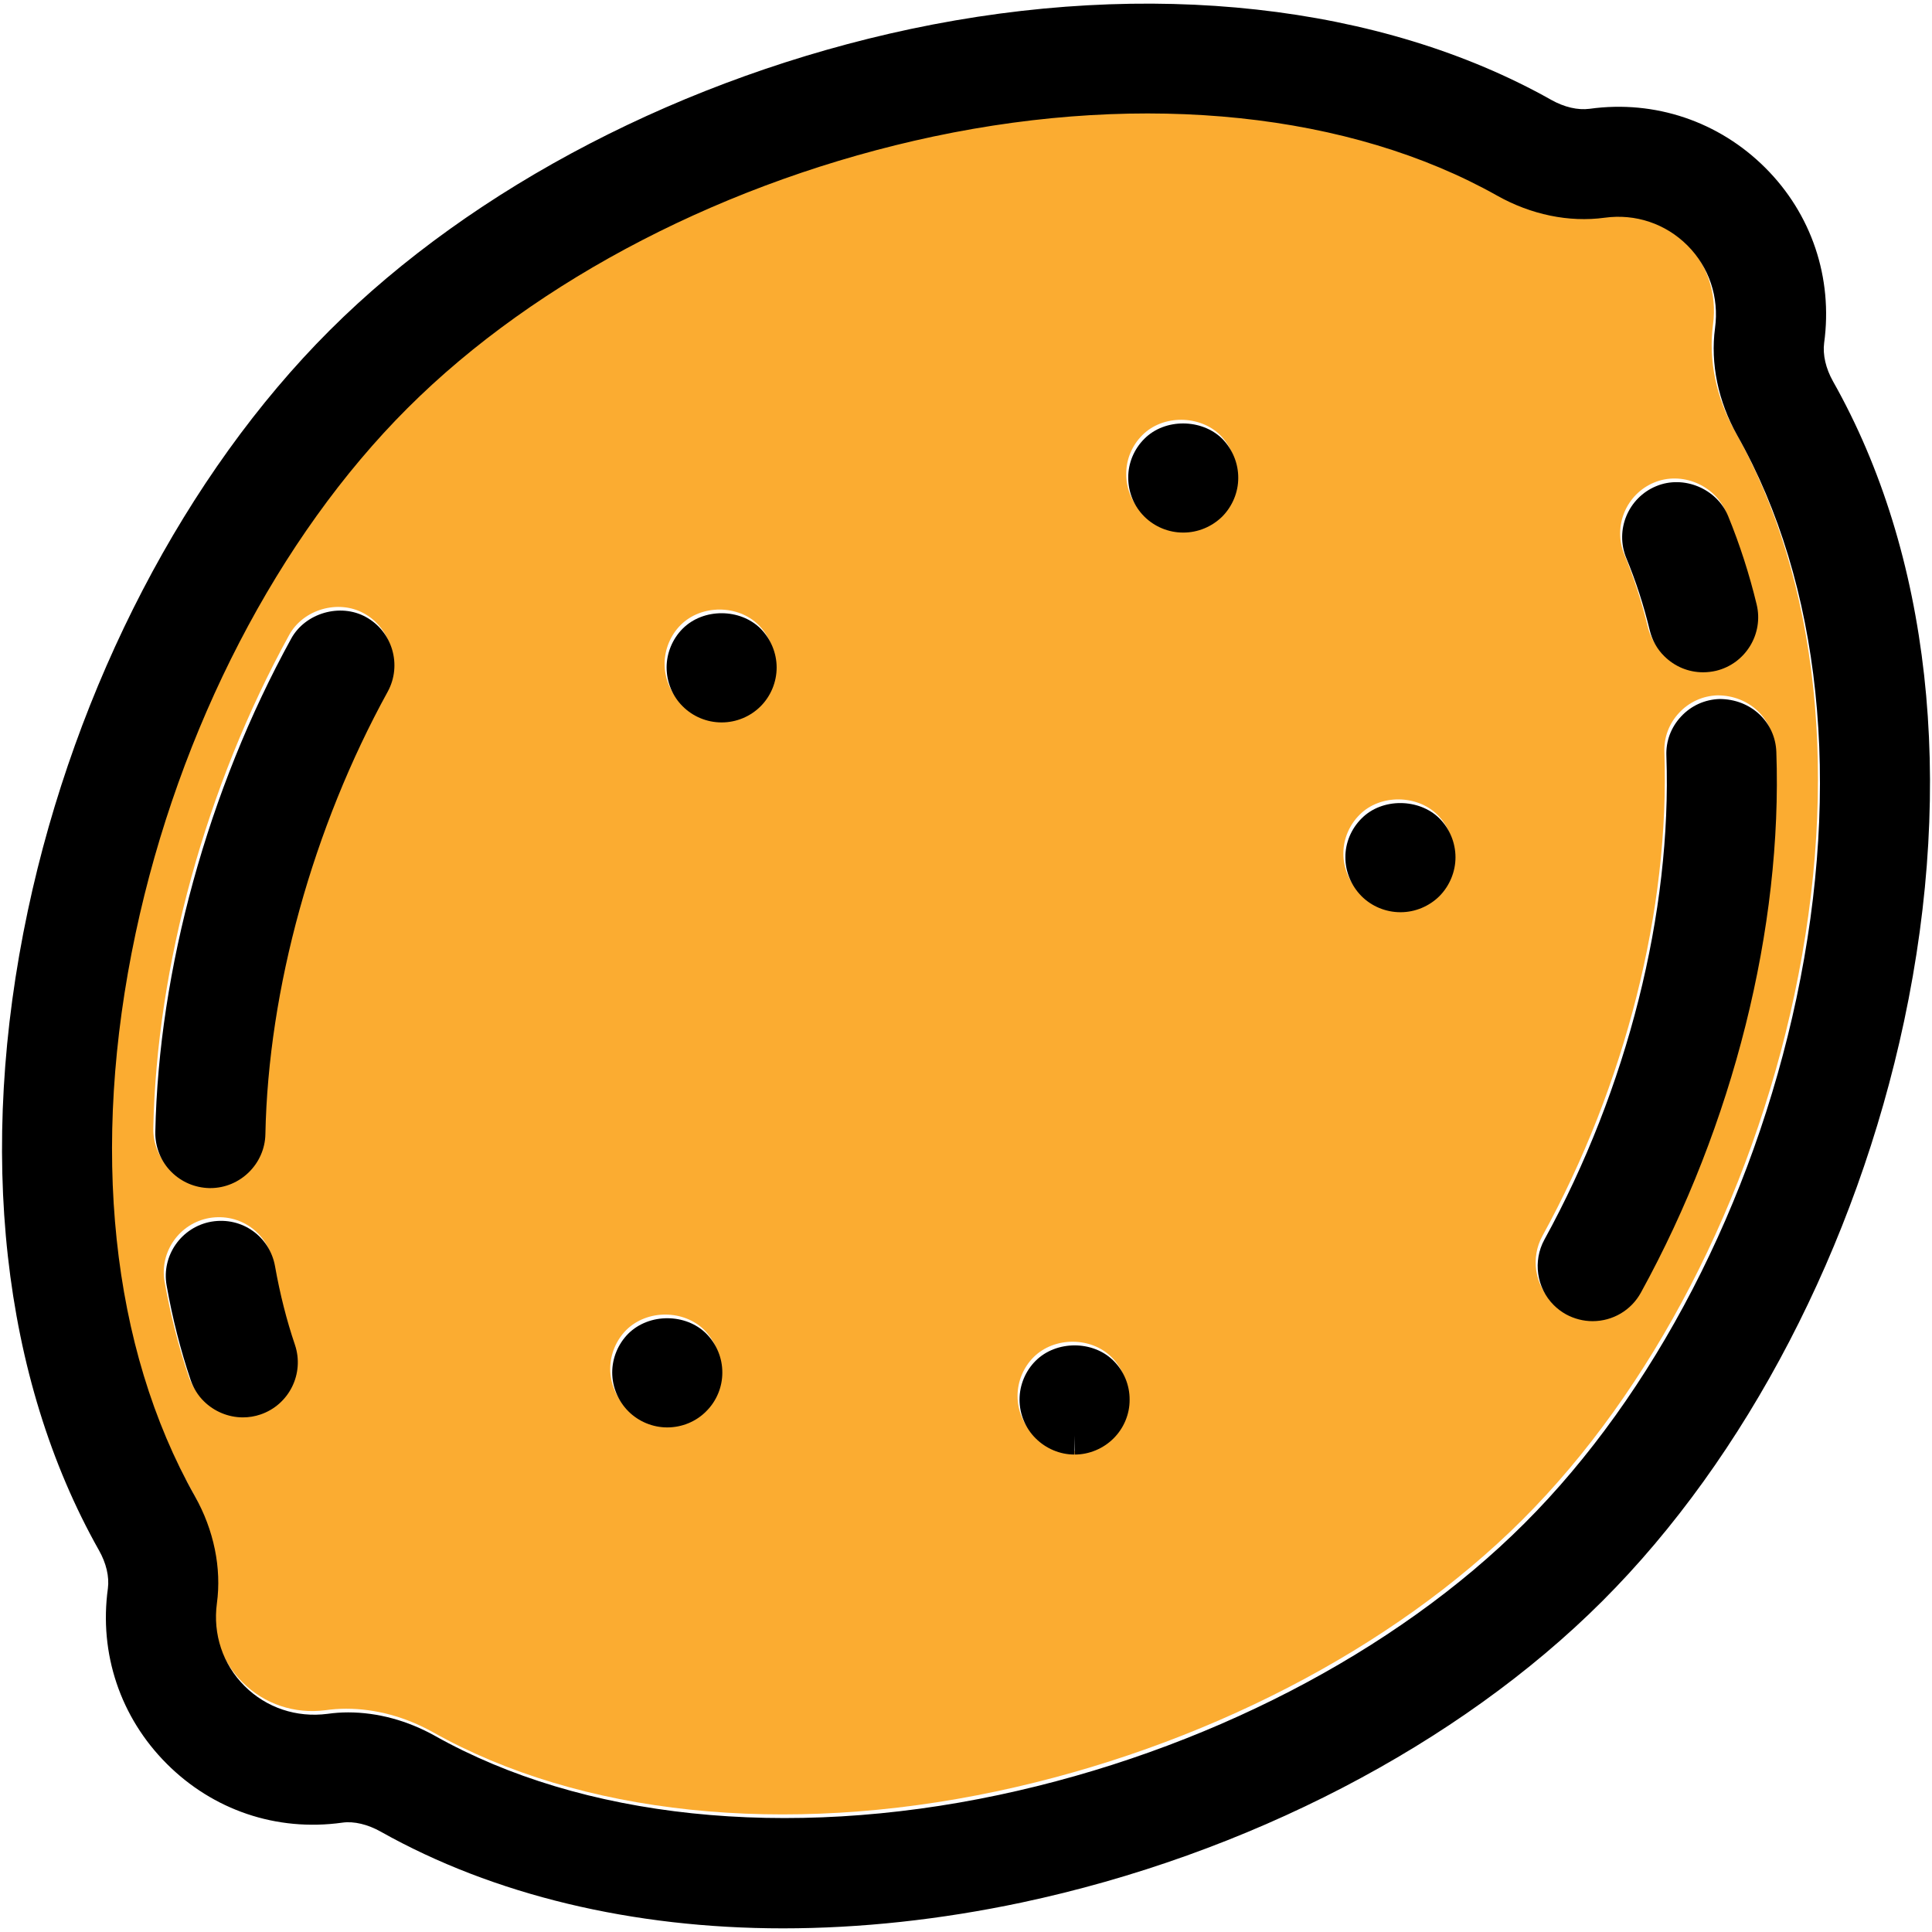
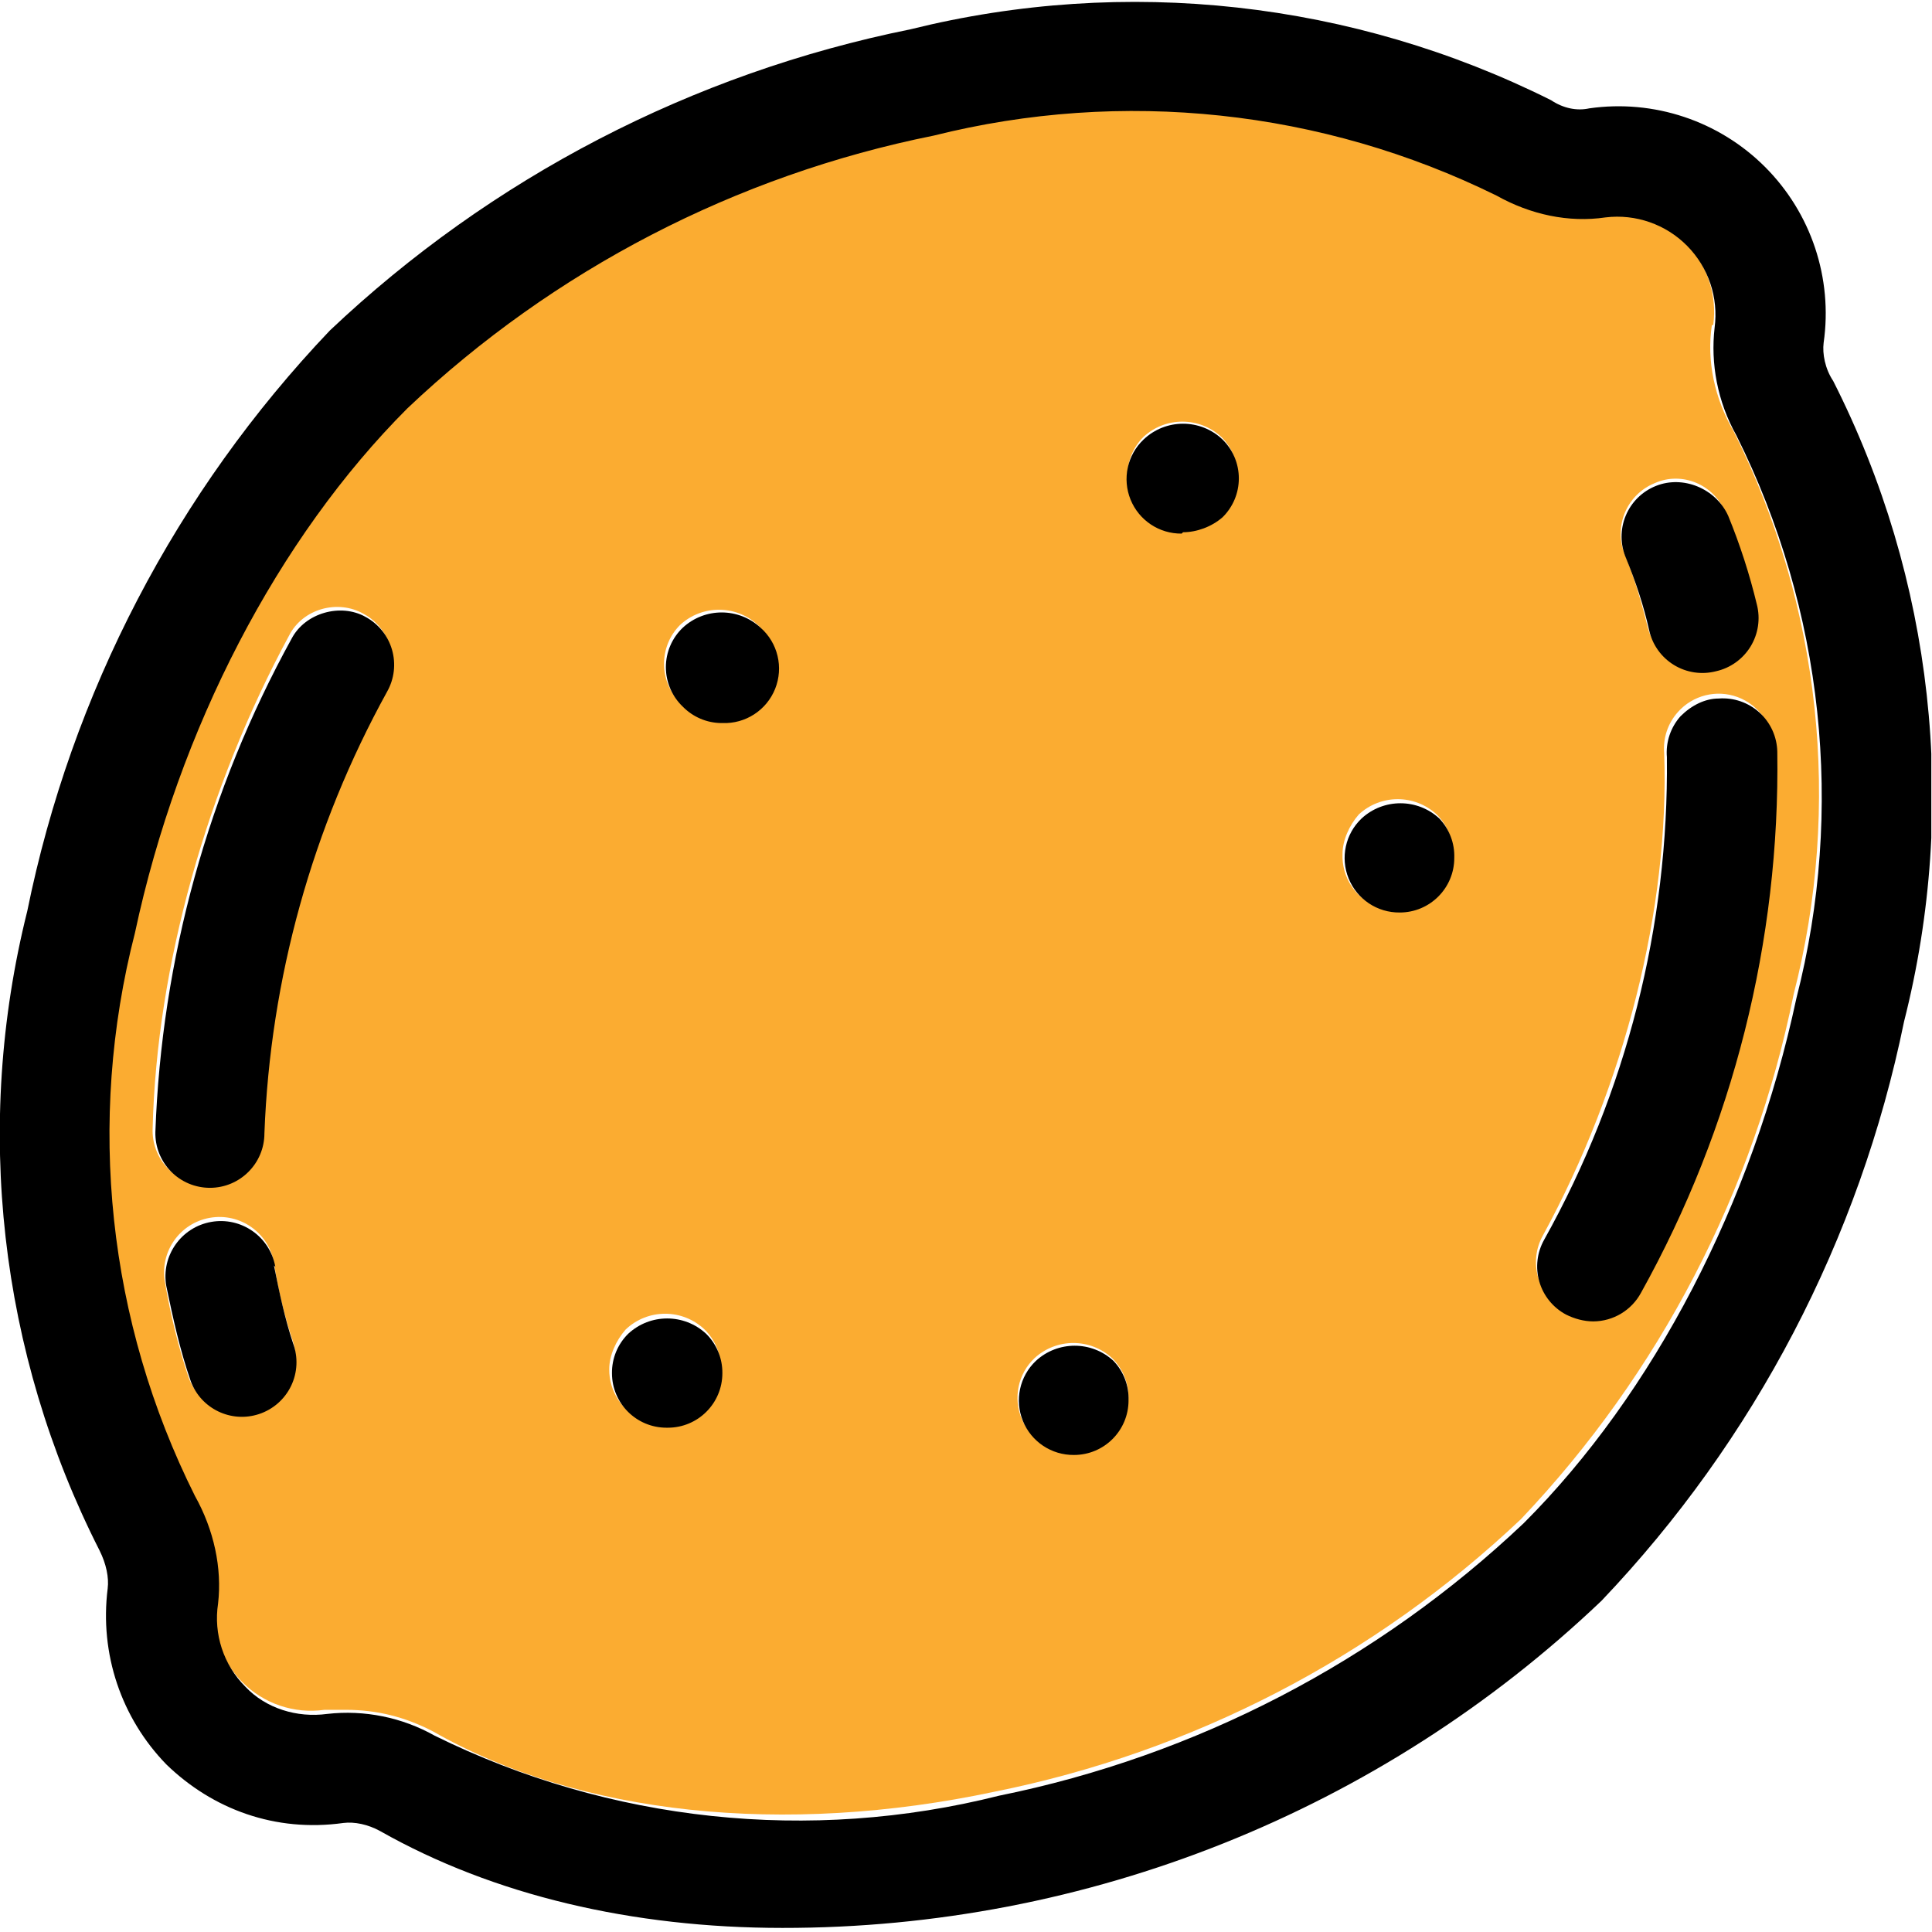
- <svg xmlns="http://www.w3.org/2000/svg" viewBox="0 0 188.973 188.973" height="188.973" width="188.973" xml:space="preserve" id="svg2" version="1.1">
-   <defs id="defs6">
-     <clipPath id="clipPath18" clipPathUnits="userSpaceOnUse">
-       <path id="path16" d="M 0,141.73 H 141.73 V 0 H 0 Z" />
-     </clipPath>
-   </defs>
-   <g transform="matrix(1.333333,0,0,-1.333333,0,188.9733)" id="g10">
-     <g id="g12">
-       <g clip-path="url(#clipPath18)" id="g14">
-         <g transform="translate(125.748,92.7905)" id="g20">
-           <path id="path22" style="fill:#fbac31;fill-opacity:1;fill-rule:nonzero;stroke:none" d="m 0,0 c -0.316,-0.073 -0.639,-0.111 -0.955,-0.111 -1.075,0 -2.085,0.419 -2.855,1.185 -0.518,0.509 -0.889,1.172 -1.064,1.902 -0.447,1.848 -1.026,3.63 -1.72,5.298 -0.845,2.066 0.148,4.426 2.2,5.271 C -2.38,14.379 0.055,13.36 0.879,11.351 1.741,9.245 2.44,7.064 2.97,4.868 3.494,2.712 2.162,0.526 0,0 m 4.416,-5.955 c 0.459,-12.893 -3.166,-27.351 -9.935,-39.659 -0.709,-1.297 -2.062,-2.098 -3.547,-2.098 -0.671,0 -1.343,0.174 -1.938,0.496 -0.344,0.19 -0.644,0.42 -0.912,0.686 -1.261,1.26 -1.539,3.227 -0.688,4.791 6.092,11.082 9.357,24.016 8.953,35.495 -0.044,1.074 0.338,2.102 1.081,2.892 0.731,0.79 1.73,1.243 2.81,1.281 h 0.006 c 2.325,0 4.094,-1.706 4.17,-3.884 m -24.71,-10.571 c -0.759,-0.758 -1.796,-1.186 -2.855,-1.186 h -0.011 c -1.075,0 -2.112,0.431 -2.861,1.183 -0.752,0.763 -1.184,1.801 -1.178,2.851 -0.006,1.049 0.426,2.09 1.19,2.848 1.506,1.523 4.225,1.477 5.709,0 0.753,-0.755 1.179,-1.794 1.179,-2.854 0,-1.049 -0.426,-2.085 -1.173,-2.842 m -15.934,27.844 c -0.763,-0.755 -1.8,-1.179 -2.849,-1.179 h -0.032 c -1.06,0 -2.091,0.427 -2.839,1.174 -0.759,0.752 -1.19,1.799 -1.179,2.864 -0.011,1.036 0.415,2.08 1.179,2.84 1.517,1.526 4.219,1.475 5.71,0.008 0.759,-0.774 1.184,-1.815 1.178,-2.872 0.006,-1.036 -0.419,-2.077 -1.168,-2.835 m -7.985,-67.637 c -0.743,-0.741 -1.78,-1.178 -2.839,-1.178 l -0.03,1.396 v -1.396 c -1.053,0 -2.088,0.437 -2.838,1.189 -0.753,0.741 -1.187,1.788 -1.182,2.846 0,1.062 0.434,2.103 1.187,2.85 1.518,1.504 4.212,1.493 5.707,-0.006 0.754,-0.747 1.19,-1.788 1.18,-2.856 0.01,-1.057 -0.426,-2.093 -1.185,-2.845 M -70.1,-2.608 c -0.745,-0.749 -1.782,-1.18 -2.841,-1.18 h -0.03 c -1.067,0 -2.102,0.434 -2.847,1.185 -0.742,0.734 -1.176,1.775 -1.176,2.843 0,1.06 0.429,2.098 1.179,2.851 1.534,1.526 4.214,1.488 5.71,0.008 0.755,-0.763 1.184,-1.802 1.184,-2.859 0,-1.063 -0.429,-2.101 -1.179,-2.848 m -3.987,-51.716 c -0.74,-0.753 -1.783,-1.183 -2.855,-1.183 h -0.011 c -1.056,0 -2.093,0.43 -2.847,1.183 -0.753,0.758 -1.184,1.793 -1.184,2.845 0,1.058 0.428,2.094 1.179,2.851 1.547,1.532 4.236,1.483 5.718,0.005 0.755,-0.757 1.187,-1.798 1.181,-2.856 0.006,-1.058 -0.426,-2.099 -1.181,-2.845 M -97.45,-1.526 c -5.493,-9.991 -8.766,-21.824 -8.976,-32.467 -0.041,-2.18 -1.85,-3.957 -4.036,-3.957 h -0.085 c -1.051,0.027 -2.036,0.447 -2.773,1.183 -0.77,0.763 -1.201,1.831 -1.182,2.927 0.238,11.912 3.868,25.103 9.964,36.192 1.03,1.886 3.6,2.633 5.486,1.592 1.944,-1.066 2.661,-3.521 1.602,-5.47 m -9.336,-53.032 c -0.418,-0.142 -0.855,-0.213 -1.294,-0.213 -1.065,0 -2.109,0.437 -2.863,1.188 -0.426,0.415 -0.764,0.959 -0.966,1.553 -0.739,2.187 -1.335,4.52 -1.763,6.94 -0.388,2.191 1.084,4.284 3.275,4.676 2.279,0.387 4.296,-1.112 4.678,-3.27 0.36,-2.028 0.851,-3.969 1.46,-5.762 0.71,-2.109 -0.426,-4.398 -2.527,-5.112 M -0.082,25.139 c 0.306,2.257 -0.431,4.469 -2.03,6.069 -1.594,1.586 -3.799,2.338 -6.07,2.028 -2.609,-0.357 -5.404,0.226 -7.881,1.618 -10.787,6.067 -25.759,7.64 -41.354,4.339 -15.033,-3.188 -29.094,-10.448 -38.578,-19.922 -9.486,-9.47 -16.76,-23.511 -19.95,-38.522 -3.349,-15.734 -1.807,-30.396 4.344,-41.297 1.398,-2.487 1.971,-5.277 1.616,-7.871 -0.303,-2.257 0.437,-4.47 2.036,-6.062 1.594,-1.592 3.807,-2.333 6.078,-2.038 0.499,0.07 1.007,0.108 1.52,0.108 2.154,0 4.353,-0.599 6.354,-1.716 10.791,-6.073 25.772,-7.648 41.356,-4.344 15.037,3.188 29.099,10.454 38.58,19.928 9.487,9.467 16.757,23.508 19.951,38.519 3.34,15.739 1.801,30.404 -4.345,41.297 -1.398,2.48 -1.976,5.274 -1.627,7.866" />
-         </g>
-         <g transform="translate(17.9458,18.041)" id="g24">
-           <path id="path26" style="fill:#000000;fill-opacity:1;fill-rule:nonzero;stroke:none" d="m 0,0 c -1.6,1.592 -2.339,3.805 -2.035,6.063 0.354,2.593 -0.219,5.384 -1.616,7.871 -6.152,10.9 -7.695,25.562 -4.345,41.296 3.19,15.011 10.464,29.052 19.95,38.522 9.484,9.474 23.546,16.734 38.578,19.923 15.594,3.3 30.567,1.728 41.354,-4.339 2.477,-1.393 5.272,-1.976 7.881,-1.619 2.272,0.311 4.477,-0.441 6.07,-2.028 1.6,-1.599 2.336,-3.812 2.03,-6.069 -0.348,-2.592 0.23,-5.385 1.627,-7.865 6.146,-10.893 7.685,-25.558 4.345,-41.298 C 110.646,35.447 103.375,21.406 93.888,11.938 84.408,2.465 70.345,-4.801 55.308,-7.99 39.725,-11.293 24.744,-9.719 13.952,-3.646 11.951,-2.529 9.752,-1.93 7.599,-1.93 7.086,-1.93 6.578,-1.967 6.078,-2.037 3.808,-2.332 1.594,-1.592 0,0 m 116.525,95.709 c -0.535,0.952 -0.764,1.955 -0.654,2.818 0.654,4.775 -0.918,9.466 -4.325,12.861 -3.384,3.374 -8.072,4.985 -12.877,4.32 -0.873,-0.115 -1.865,0.12 -2.822,0.657 -12.488,7.026 -29.486,8.901 -46.991,5.197 C 32.33,118.057 16.799,110.001 6.242,99.457 -4.322,88.907 -12.393,73.397 -15.9,56.9 c -3.752,-17.654 -1.903,-34.322 5.211,-46.935 0.539,-0.949 0.771,-1.945 0.657,-2.807 -0.657,-4.775 0.917,-9.457 4.32,-12.859 3.376,-3.379 8.034,-4.998 12.885,-4.317 0.843,0.12 1.872,-0.13 2.816,-0.664 8.256,-4.638 18.458,-7.091 29.503,-7.091 5.672,0 11.559,0.636 17.492,1.89 16.527,3.51 32.057,11.567 42.619,22.119 10.557,10.541 18.625,26.049 22.135,42.549 3.756,17.652 1.904,34.317 -5.213,46.924" />
-         </g>
-         <g transform="translate(20.1763,48.8379)" id="g28">
-           <path id="path30" style="fill:#000000;fill-opacity:1;fill-rule:nonzero;stroke:none" d="m 0,0 c -0.383,2.158 -2.399,3.658 -4.678,3.271 -2.191,-0.392 -3.663,-2.486 -3.275,-4.677 0.428,-2.42 1.023,-4.752 1.763,-6.94 0.202,-0.593 0.54,-1.138 0.965,-1.552 0.754,-0.752 1.799,-1.188 2.864,-1.188 0.439,0 0.877,0.07 1.294,0.213 2.101,0.713 3.237,3.002 2.527,5.111 C 0.852,-3.969 0.359,-2.027 0,0" />
-         </g>
-         <g transform="translate(121.0215,95.4985)" id="g32">
-           <path id="path34" style="fill:#000000;fill-opacity:1;fill-rule:nonzero;stroke:none" d="m 0,0 c 0.174,-0.73 0.545,-1.393 1.064,-1.902 0.77,-0.766 1.78,-1.185 2.854,-1.185 0.316,0 0.639,0.038 0.955,0.111 2.162,0.526 3.494,2.712 2.971,4.868 C 7.314,4.088 6.615,6.269 5.752,8.375 4.928,10.384 2.494,11.403 0.48,10.569 -1.572,9.724 -2.566,7.364 -1.721,5.298 -1.027,3.63 -0.447,1.848 0,0" />
-         </g>
-         <g transform="translate(15.4321,55.9727)" id="g36">
-           <path id="path38" style="fill:#000000;fill-opacity:1;fill-rule:nonzero;stroke:none" d="M 0,0 V 0 -0.006 Z M 11.411,40.494 C 9.525,41.535 6.955,40.788 5.926,38.902 -0.172,27.813 -3.801,14.623 -4.039,2.709 -4.059,1.613 -3.627,0.545 -2.857,-0.217 -2.12,-0.953 -1.135,-1.373 -0.084,-1.4 H 0 c 2.187,0 3.996,1.777 4.037,3.957 0.21,10.642 3.483,22.476 8.977,32.467 1.058,1.949 0.34,4.404 -1.603,5.47" />
-         </g>
-         <g transform="translate(114.8906,45.3066)" id="g40">
-           <path id="path42" style="fill:#000000;fill-opacity:1;fill-rule:nonzero;stroke:none" d="m 0,0 c 0.596,-0.322 1.268,-0.496 1.938,-0.496 1.486,0 2.839,0.801 3.548,2.098 6.768,12.308 10.393,26.766 9.934,39.659 -0.076,2.178 -1.844,3.884 -4.17,3.884 H 11.244 C 10.164,45.106 9.166,44.654 8.434,43.864 7.691,43.074 7.309,42.046 7.354,40.972 7.758,29.493 4.492,16.559 -1.6,5.477 -2.451,3.912 -2.172,1.945 -0.912,0.686 -0.645,0.42 -0.344,0.189 0,0" />
-         </g>
-         <g transform="translate(86.7852,102.6611)" id="g44">
-           <path id="path46" style="fill:#000000;fill-opacity:1;fill-rule:nonzero;stroke:none" d="M 0,0 H 0.033 C 1.082,0 2.119,0.425 2.883,1.18 3.631,1.938 4.057,2.979 4.051,4.014 4.057,5.072 3.631,6.113 2.871,6.887 1.381,8.353 -1.32,8.405 -2.838,6.878 -3.602,6.118 -4.027,5.074 -4.018,4.039 -4.027,2.973 -3.598,1.927 -2.838,1.174 -2.09,0.428 -1.059,0 0,0" />
-         </g>
-         <g transform="translate(102.7344,74.8105)" id="g48">
-           <path id="path50" style="fill:#000000;fill-opacity:1;fill-rule:nonzero;stroke:none" d="m 0,0 h 0.012 c 1.058,0 2.095,0.428 2.855,1.186 0.746,0.757 1.172,1.793 1.172,2.842 0,1.06 -0.426,2.099 -1.178,2.854 -1.484,1.477 -4.203,1.523 -5.709,0 C -3.613,6.124 -4.045,5.083 -4.039,4.034 -4.045,2.984 -3.613,1.946 -2.859,1.183 -2.111,0.431 -1.074,0 0,0" />
-         </g>
-         <g transform="translate(52.9243,88.7344)" id="g52">
-           <path id="path54" style="fill:#000000;fill-opacity:1;fill-rule:nonzero;stroke:none" d="M 0,0 H 0.029 C 1.088,0 2.125,0.431 2.871,1.18 3.621,1.927 4.05,2.965 4.05,4.028 4.05,5.085 3.621,6.124 2.865,6.887 1.369,8.367 -1.311,8.405 -2.844,6.879 -3.595,6.126 -4.023,5.088 -4.023,4.028 -4.023,2.96 -3.59,1.919 -2.848,1.186 -2.102,0.434 -1.067,0 0,0" />
-         </g>
-         <g transform="translate(78.8125,35.0254)" id="g56">
-           <path id="path58" style="fill:#000000;fill-opacity:1;fill-rule:nonzero;stroke:none" d="M 0,0 V 1.396 1.398 1.396 L 0.031,0 C 1.09,0 2.127,0.438 2.869,1.178 3.629,1.93 4.064,2.967 4.055,4.023 4.064,5.092 3.629,6.133 2.875,6.879 1.379,8.379 -1.314,8.389 -2.832,6.885 -3.586,6.139 -4.02,5.098 -4.02,4.035 -4.025,2.977 -3.59,1.93 -2.838,1.189 -2.088,0.438 -1.053,0 0,0" />
-         </g>
-         <g transform="translate(48.9419,38.4121)" id="g60">
-           <path id="path62" style="fill:#000000;fill-opacity:1;fill-rule:nonzero;stroke:none" d="m 0,0 v 0 -0.002 z m 0,-1.396 h 0.011 c 1.073,0 2.115,0.429 2.854,1.183 C 3.621,0.533 4.053,1.574 4.047,2.631 4.053,3.689 3.621,4.73 2.865,5.488 1.384,6.965 -1.305,7.014 -2.852,5.482 -3.603,4.725 -4.031,3.689 -4.031,2.631 -4.031,1.58 -3.6,0.545 -2.847,-0.213 -2.094,-0.967 -1.057,-1.396 0,-1.396" />
-         </g>
-       </g>
-     </g>
+ <svg xmlns="http://www.w3.org/2000/svg" height="189" width="189" viewBox="0 0 189 189">
+   <clipPath id="a">
+     <path d="M0 141.7h141.7V0H0z" />
+   </clipPath>
+   <g clip-path="url(#a)" transform="matrix(1.33333 0 0 -1.33333 0 189)">
+     <path d="M125.7 92.8l-1-.1a4 4 0 00-3.8 3c-.5 2-1 3.7-1.7 5.4a4 4 0 002.2 5.2c2 .9 4.4-.1 5.2-2.2a45 45 0 002.1-6.4 4 4 0 00-3-5m4.5-5.9a79.2 79.2 0 00-10-39.6 4 4 0 10-7 3.9c6 11 9.3 24 8.9 35.4a4 4 0 001 3 4 4 0 007-2.6m-24.6-10.6a4 4 0 00-7 2.8c0 1 .5 2.1 1.2 2.9a4.2 4.2 0 005.7 0 4 4 0 000-5.7M89.6 104a4 4 0 00-5.7 5.7 4.2 4.2 0 005.7 0 4 4 0 000-5.7m-8-67.6a4 4 0 00-2.8-1.2v1.4-1.4a4 4 0 00-2.9 6.9 4.2 4.2 0 005.7 0 4 4 0 000-5.7M55.6 90.2a4 4 0 00-5.7 5.7 4.2 4.2 0 005.7 0 4 4 0 000-5.7m-4-51.7a4 4 0 00-6.9 2.8c0 1 .5 2.1 1.2 2.9a4.2 4.2 0 005.8 0 4 4 0 000-5.7M28.3 91.3a72.8 72.8 0 01-9-32.5 4 4 0 00-4-4h-.1a4 4 0 00-4 4.2c.3 11.9 4 25 10 36.1 1 2 3.6 2.7 5.5 1.6a4 4 0 001.6-5.4m-9.3-53a4 4 0 00-5.2 2.5c-.7 2.1-1.3 4.5-1.7 6.9a4 4 0 008 1.4c.3-2 .8-4 1.4-5.8a4 4 0 00-2.5-5m106.7 79.6a7.2 7.2 0 01-8.1 8.1c-2.6-.3-5.4.3-8 1.6a60.3 60.3 0 01-41.3 4.4c-15-3.2-29-10.5-38.5-20a78.5 78.5 0 01-20-38.5 59.4 59.4 0 014.3-41.3c1.4-2.4 2-5.2 1.7-7.8a7.1 7.1 0 018-8.1h1.6c2.2 0 4.3-.5 6.4-1.6C42.5 8.6 57.5 7 73 10.3a78.7 78.7 0 0138.6 20 78.5 78.5 0 0120 38.5 59.4 59.4 0 01-4.4 41.3c-1.4 2.4-2 5.2-1.6 7.8" fill="#fbac31" />
+     <path d="M18 18a7.1 7.1 0 00-2 6.1c.3 2.6-.3 5.4-1.7 7.9a59.3 59.3 0 00-4.4 41.3c3.2 15 10.5 29 20 38.5a78.7 78.7 0 0038.6 20 60.3 60.3 0 0041.3-4.4c2.5-1.4 5.3-2 8-1.6a7.2 7.2 0 008-8.1c-.3-2.6.2-5.4 1.6-7.9a59.4 59.4 0 004.4-41.3c-3.2-15-10.5-29-20-38.5a78.7 78.7 0 00-38.5-20 60.3 60.3 0 00-41.4 4.4A13.1 13.1 0 0124 16c-2.2-.3-4.5.4-6 2m116.5 95.8c-.6.9-.8 2-.7 2.8a15.2 15.2 0 01-17.2 17.2c-.9-.2-1.9 0-2.8.6a68.3 68.3 0 01-47 5.2 87 87 0 01-42.6-22.1A86.8 86.8 0 012 74.9 67.4 67.4 0 017.3 28c.5-1 .7-2 .6-2.8-.6-4.8 1-9.5 4.3-12.9 3.4-3.3 8-5 13-4.3.8.1 1.8-.1 2.7-.6C36.2 2.7 46.4.3 57.4.3a87 87 0 0160.1 24 86.8 86.8 0 0122.2 42.5 67.3 67.3 0 01-5.2 47" />
+     <path d="M20.2 48.8a4 4 0 01-8-1.4c.5-2.4 1-4.7 1.8-7A4 4 0 0119 38a4 4 0 012.5 5.2c-.6 1.8-1 3.7-1.4 5.7M121 95.5a4 4 0 014.9-3 4 4 0 013 4.9 45 45 0 01-2.1 6.5c-.9 2-3.3 3-5.3 2.2a4 4 0 01-2.2-5.3c.7-1.7 1.3-3.5 1.7-5.3M15.4 56zm11.4 40.5c-1.8 1-4.4.3-5.4-1.6a81.1 81.1 0 01-10-36.2 4 4 0 014-4.1 4 4 0 014 4 72.8 72.8 0 009 32.4 4 4 0 01-1.6 5.5M114.9 45.3c.6-.3 1.3-.5 2-.5a4 4 0 013.5 2.1 79.2 79.2 0 0110 39.7 4 4 0 01-4.3 3.9c-1 0-2-.5-2.8-1.3a4 4 0 01-1-3 71 71 0 00-9-35.4 4 4 0 011.6-5.5M86.8 102.7c1 0 2.1.4 2.9 1.1a4 4 0 010 5.7 4.2 4.2 0 01-5.8 0 4 4 0 012.8-6.9M102.7 74.8a4 4 0 014 4 4 4 0 01-1.1 2.9 4.2 4.2 0 01-5.7 0 4 4 0 012.8-6.9M53 88.7a4 4 0 012.8 7 4.2 4.2 0 01-5.7 0 4 4 0 010-5.8 4 4 0 012.8-1.2M78.8 35v1.4V35a4 4 0 014 4 4 4 0 01-1.1 2.9 4.2 4.2 0 01-5.7 0 4 4 0 012.8-6.9M49 38.4zm0-1.4a4 4 0 014 4 4 4 0 01-1.2 2.9 4.2 4.2 0 01-5.7 0 4 4 0 01-1.2-2.9 4 4 0 014-4" />
  </g>
</svg>
